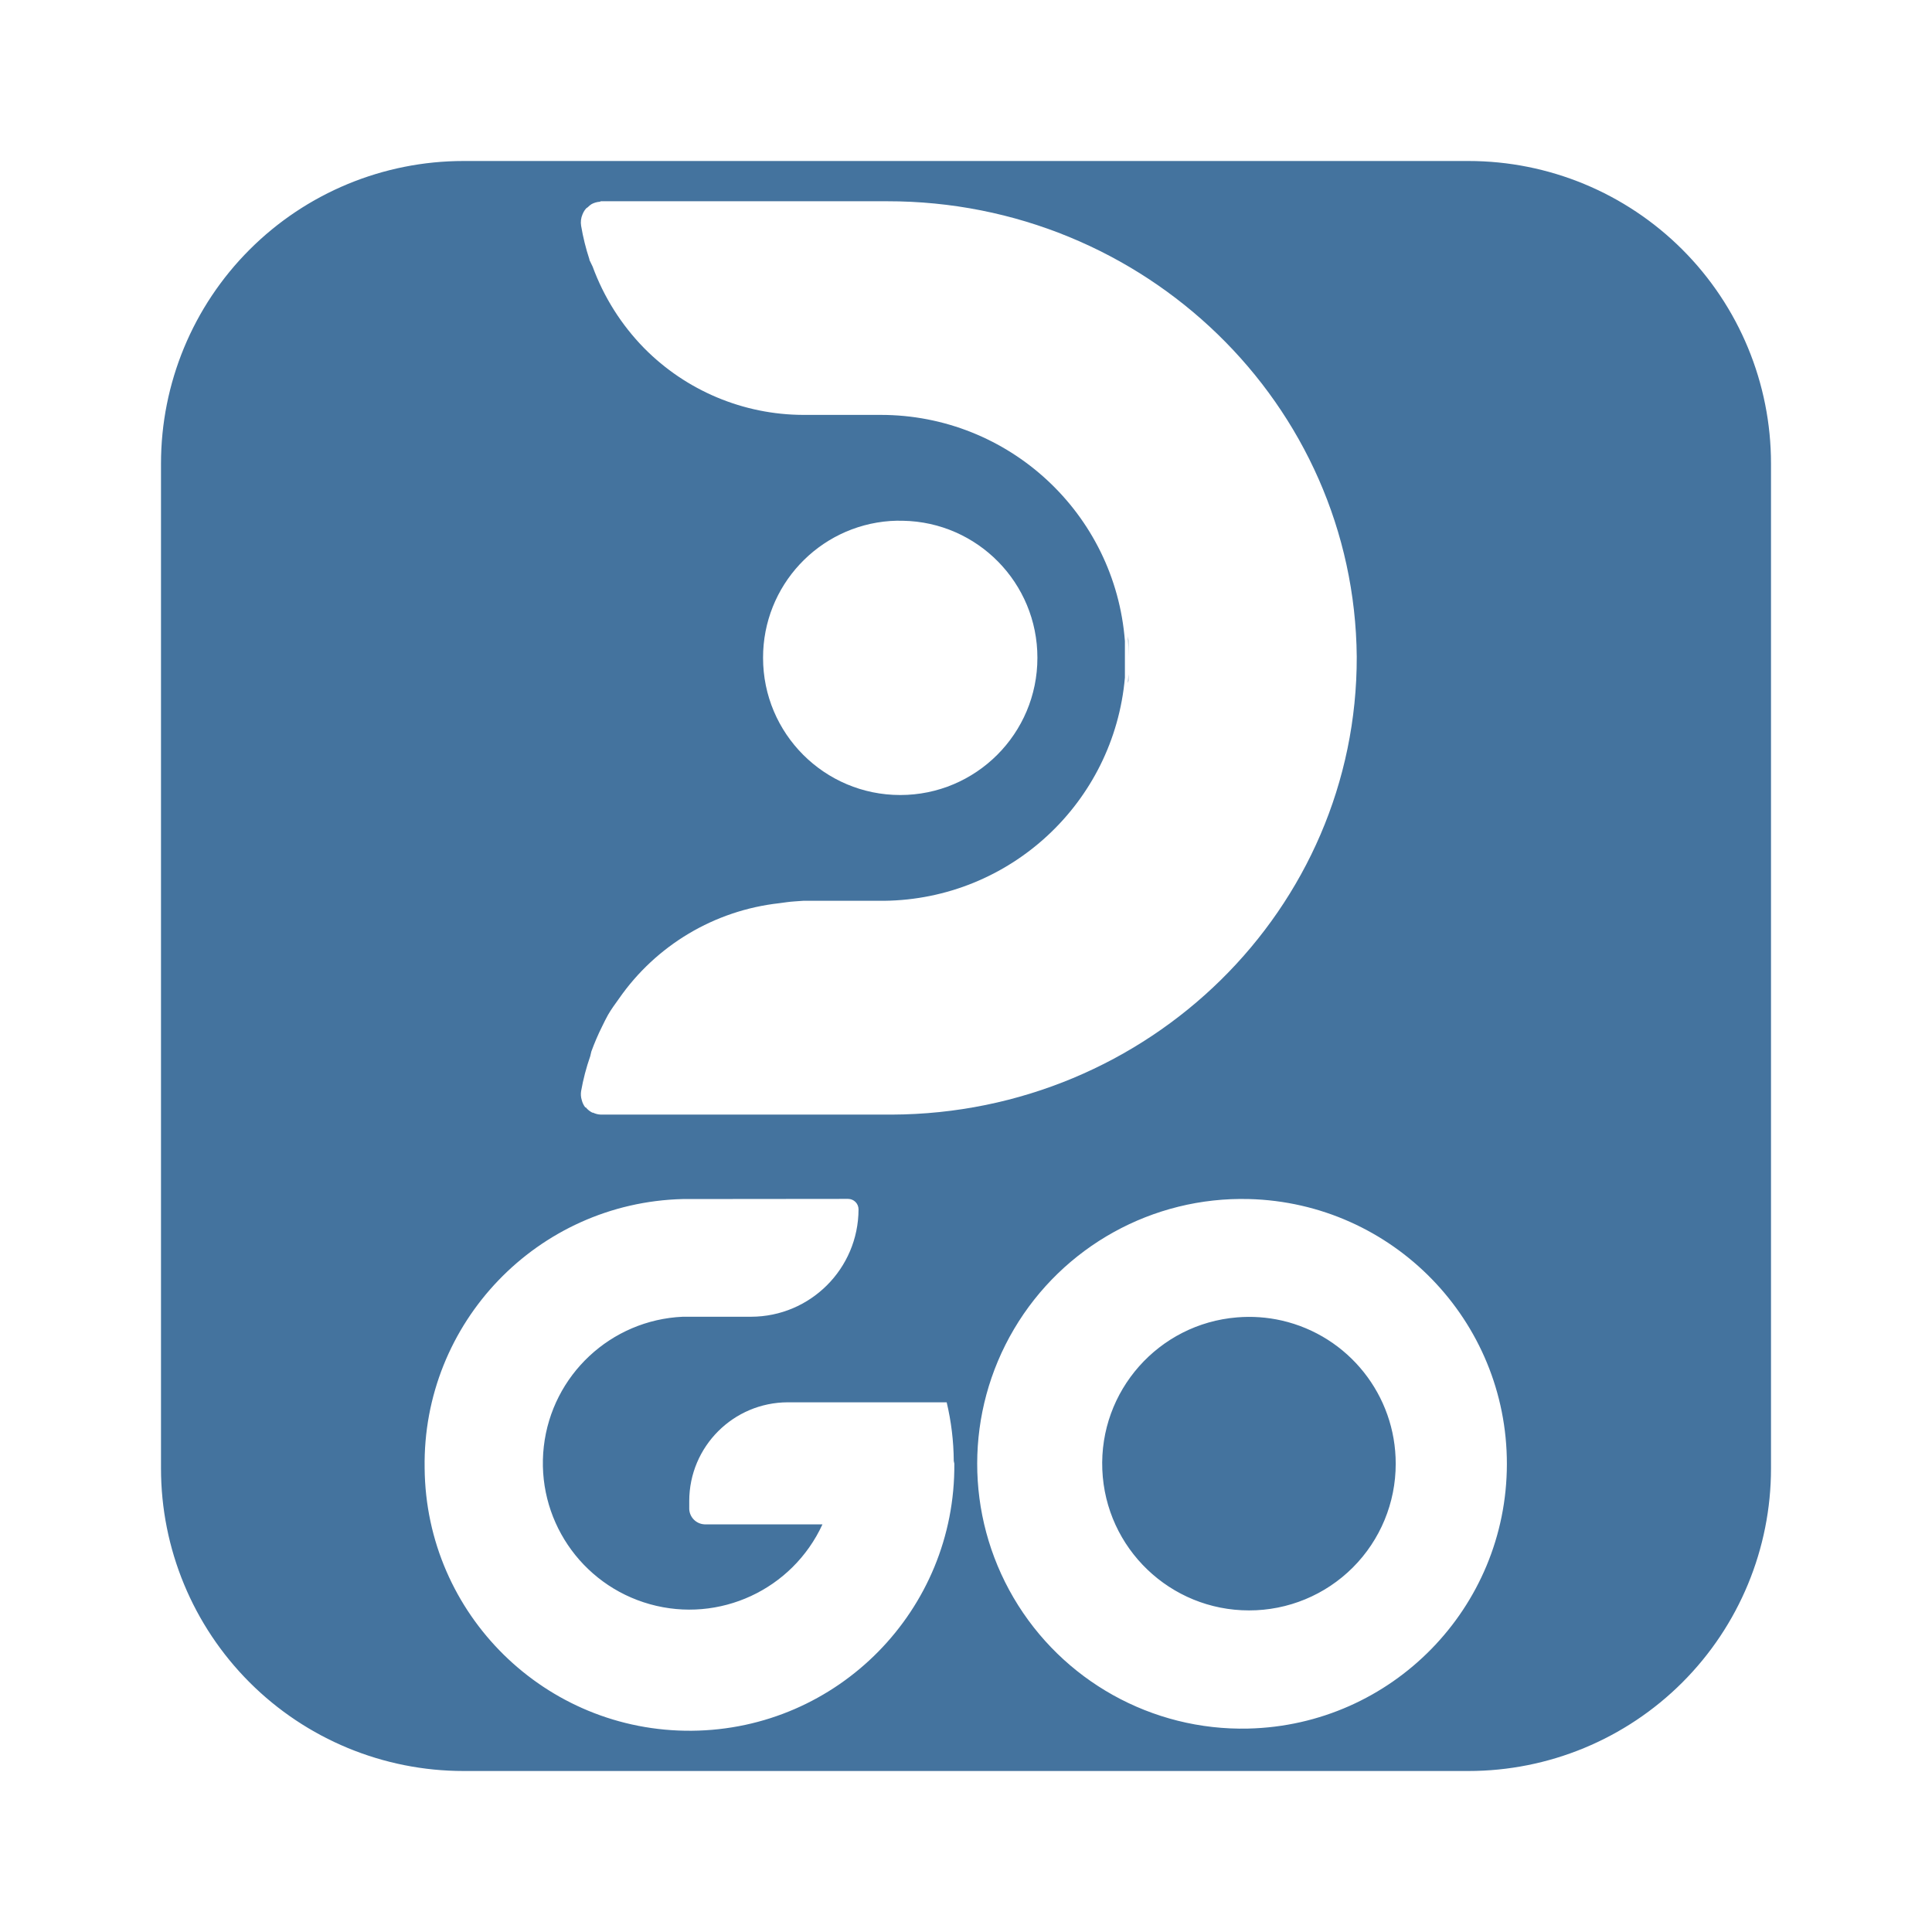
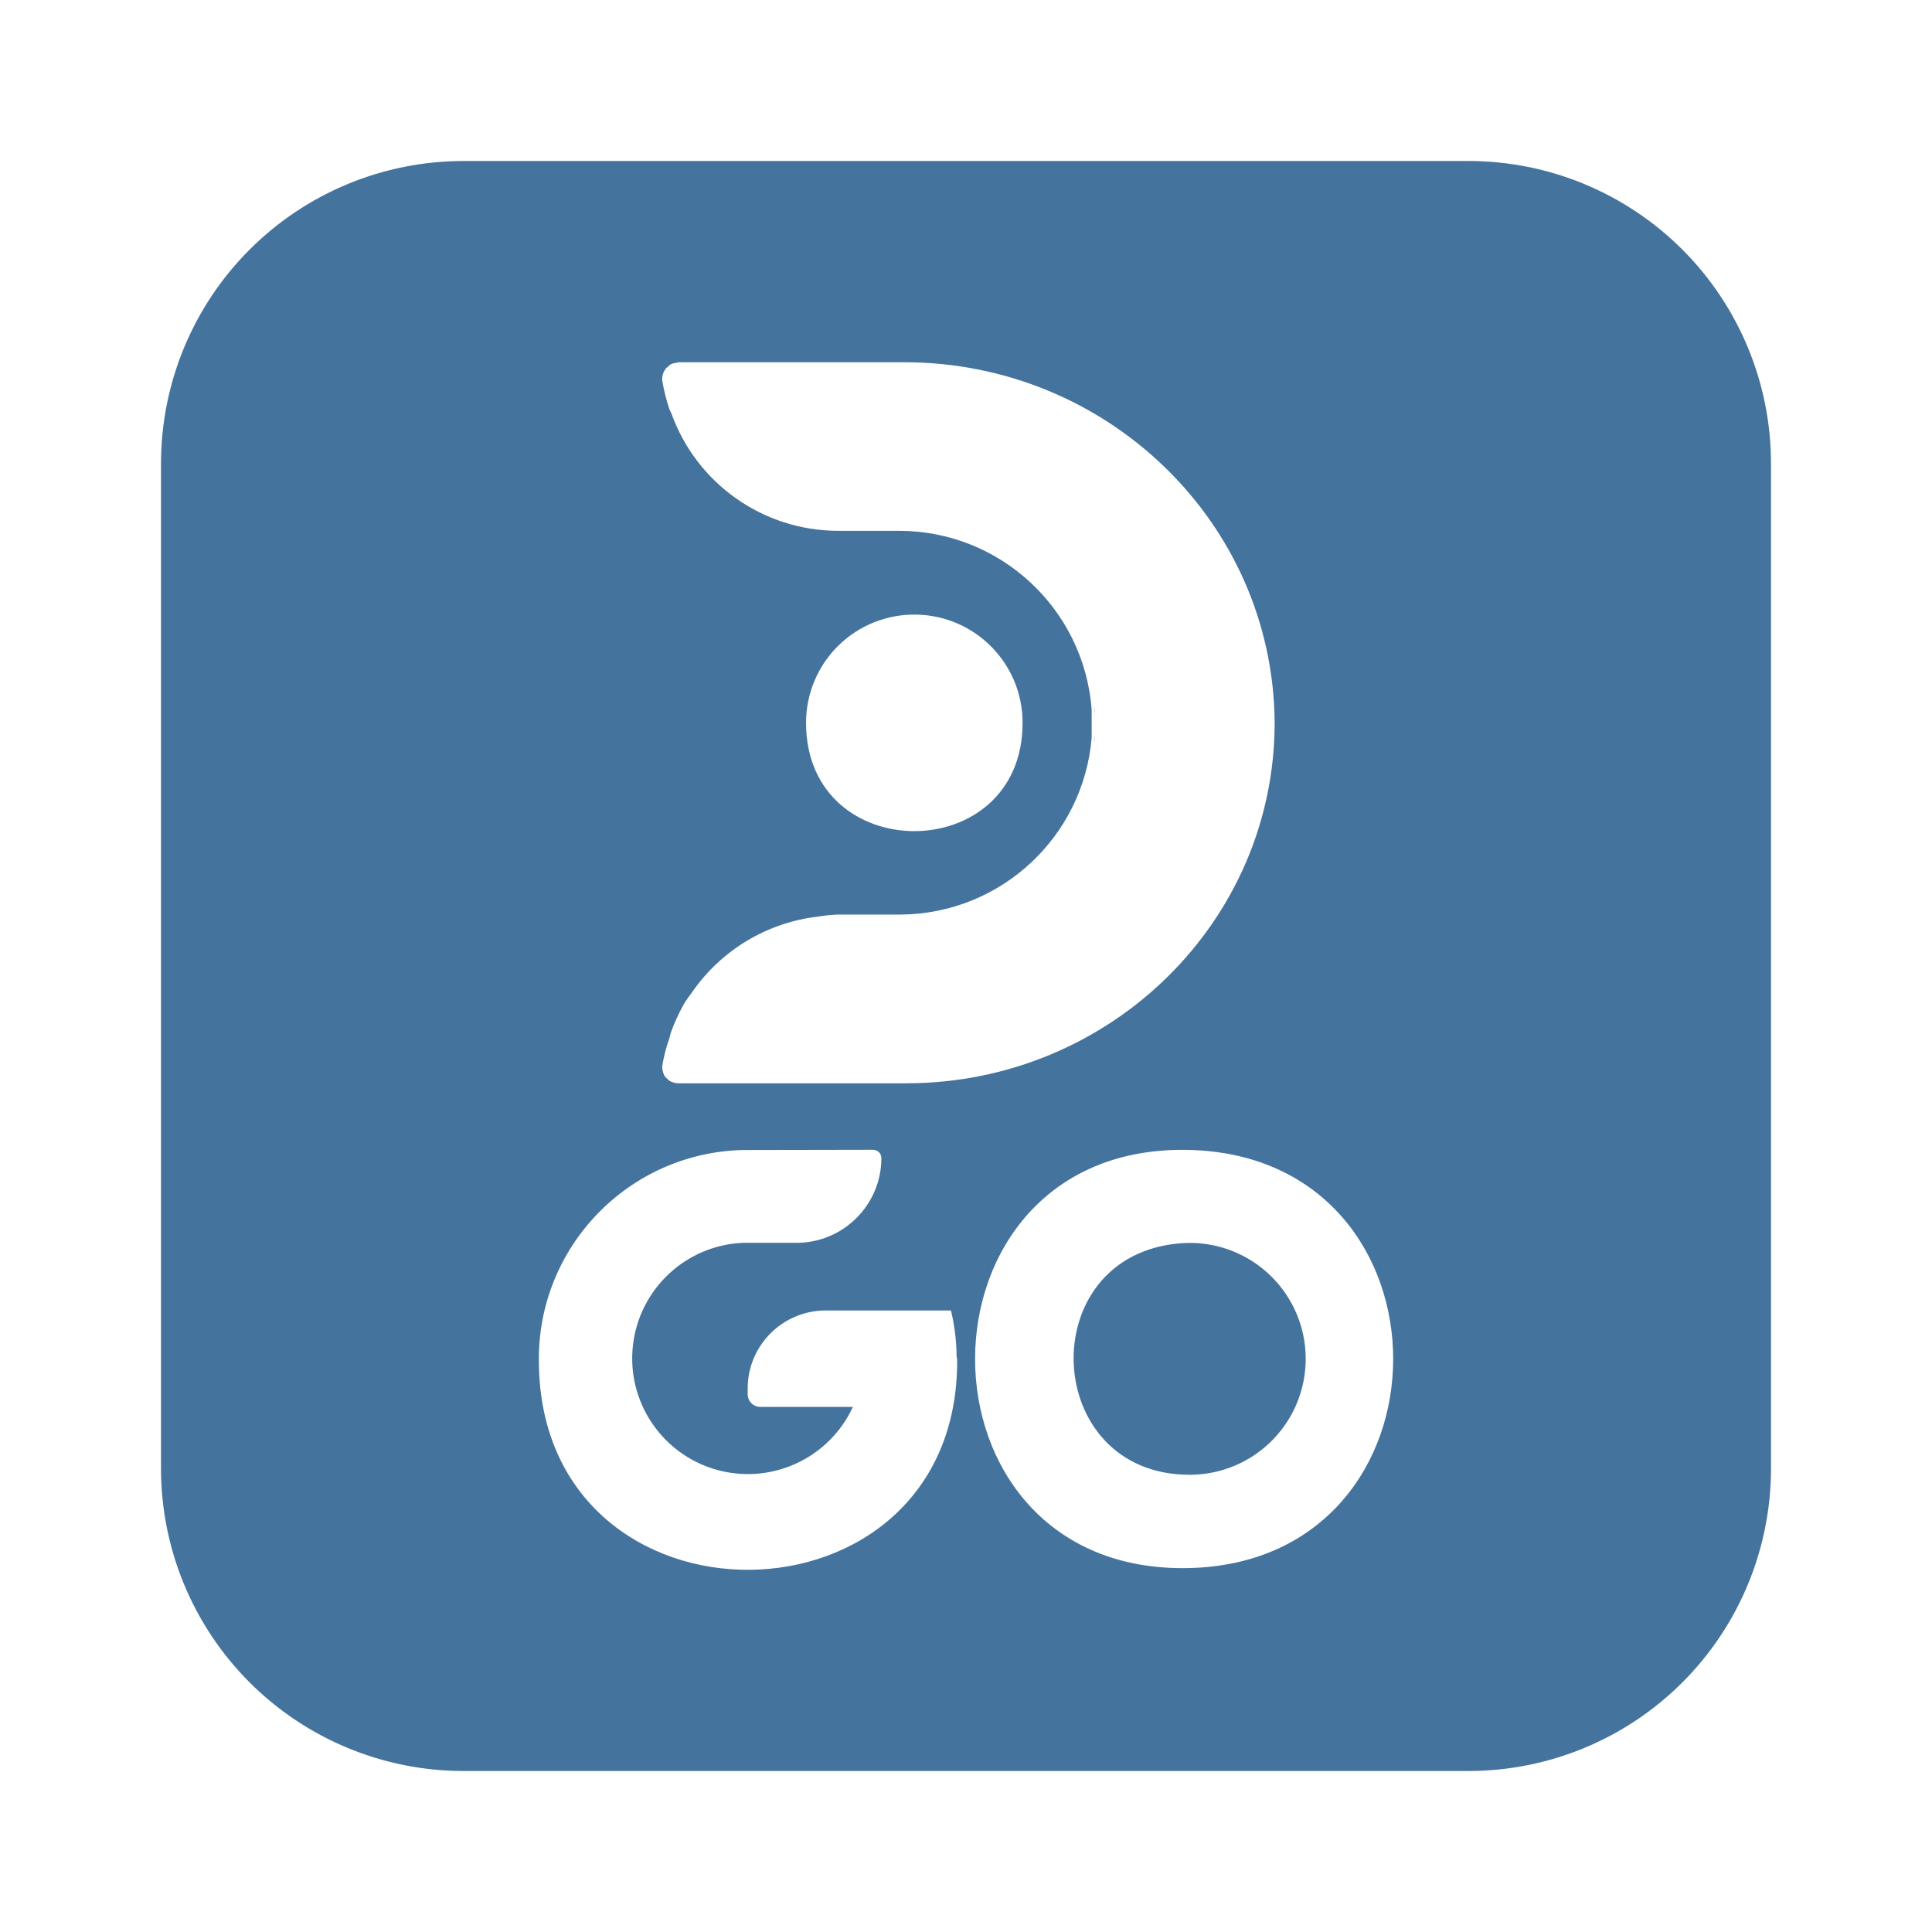
<svg xmlns="http://www.w3.org/2000/svg" width="24" height="24" fill="#44739e" viewBox="0 0 24 24">
-   <path d="M5.76 2A3.758 3.758 0 0 0 2 5.76v12.48A3.758 3.758 0 0 0 5.76 22h12.48A3.758 3.758 0 0 0 22 18.24V5.76A3.758 3.758 0 0 0 18.24 2H5.76zm1.707.5H11.02c3.2-.003 5.806 2.523 5.834 5.658.007 3.132-2.58 5.676-5.777 5.688H7.471a.25.25 0 0 0-.006 0 .242.242 0 0 1-.098-.024.25.25 0 0 0-.008 0 .242.242 0 0 1-.082-.066.242.242 0 0 0-.007 0 .244.244 0 0 1-.043-.09.244.244 0 0 1-.008-.113 2.765 2.765 0 0 1 .113-.432 2.802 2.802 0 0 1 .014-.059c.039-.107.084-.212.134-.312a2.802 2.802 0 0 1 .073-.143c.041-.071.087-.133.135-.2A2.802 2.802 0 0 1 9.68 11.22c.061-.008.122-.018.185-.022a2.802 2.802 0 0 1 .112-.008h1.007a3.038 3.038 0 0 0 2.99-2.773 2.45 2.45 0 0 1 0-.008 2.45 2.45 0 0 1 0-.002 2.45 2.45 0 0 1 0-.002 2.45 2.45 0 0 1 0-.002 2.45 2.45 0 0 1 0-.002 2.45 2.45 0 0 1 0-.002 2.45 2.45 0 0 1 0-.002 2.45 2.45 0 0 1 0-.002 2.45 2.45 0 0 1 0-.001 2.45 2.45 0 0 1 0-.002 2.45 2.45 0 0 1 0-.002 2.45 2.45 0 0 1 0-.002 2.45 2.45 0 0 1 0-.006 2.45 2.45 0 0 1 0-.01 2.45 2.45 0 0 1 0-.008 2.45 2.45 0 0 1 0-.002 2.45 2.45 0 0 1 0-.002 2.45 2.45 0 0 1 0-.002 2.45 2.45 0 0 1 0-.002 2.45 2.45 0 0 1 0-.002 2.45 2.45 0 0 1 0-.001 2.45 2.45 0 0 1 0-.002 2.45 2.45 0 0 1 0-.002 2.45 2.45 0 0 1 0-.002 2.45 2.45 0 0 1 0-.002 2.45 2.45 0 0 1 0-.002 2.45 2.45 0 0 1 0-.008 2.45 2.45 0 0 1 0-.006 2.45 2.45 0 0 1 0-.002 2.45 2.45 0 0 1 0-.002 2.45 2.45 0 0 1 0-.002 2.45 2.45 0 0 1 0-.002 2.45 2.45 0 0 1 0-.002 2.45 2.45 0 0 1 0-.002 2.45 2.45 0 0 1 0-.002 2.45 2.45 0 0 1 0-.002 2.45 2.45 0 0 1 0-.002 2.45 2.45 0 0 1 0-.001 2.45 2.45 0 0 1 0-.002 2.45 2.45 0 0 1 0-.002 2.45 2.45 0 0 1 0-.008 2.45 2.45 0 0 1 0-.008 2.45 2.45 0 0 1 0-.002 2.45 2.45 0 0 1 0-.002 2.45 2.45 0 0 1 0-.002 2.45 2.45 0 0 1 0-.002 2.45 2.45 0 0 1 0-.002 2.45 2.45 0 0 1 0-.002 2.45 2.45 0 0 1 0-.002 2.45 2.45 0 0 1 0-.002 2.45 2.45 0 0 1 0-.002 2.45 2.45 0 0 1 0-.002 2.45 2.45 0 0 1 0-.001 2.45 2.45 0 0 1 0-.008 2.45 2.45 0 0 1 0-.008 2.45 2.45 0 0 1 0-.002 2.45 2.45 0 0 1 0-.002 2.45 2.45 0 0 1 0-.002 2.45 2.45 0 0 1 0-.002 2.45 2.45 0 0 1 0-.002 2.45 2.45 0 0 1 0-.002 2.45 2.45 0 0 1 0-.002 2.45 2.45 0 0 1 0-.002 2.45 2.45 0 0 1 0-.002 2.45 2.45 0 0 1 0-.002 2.45 2.45 0 0 1 0-.002 2.45 2.45 0 0 1 0-.007 2.45 2.45 0 0 1 0-.008 2.45 2.45 0 0 1 0-.002 2.45 2.45 0 0 1 0-.002 2.45 2.45 0 0 1 0-.002 2.45 2.45 0 0 1 0-.002 2.45 2.45 0 0 1 0-.002 2.45 2.45 0 0 1 0-.002 2.45 2.45 0 0 1 0-.002 2.45 2.45 0 0 1 0-.002 2.45 2.45 0 0 1 0-.002 2.45 2.45 0 0 1 0-.002 2.45 2.45 0 0 1 0-.002 2.45 2.45 0 0 1 0-.008 2.45 2.45 0 0 1 0-.007 2.45 2.45 0 0 1 0-.008 2.45 2.45 0 0 1 0-.002 2.45 2.45 0 0 1 0-.002 2.45 2.45 0 0 1 0-.002 2.45 2.45 0 0 1 0-.002 2.45 2.45 0 0 1 0-.002 2.45 2.45 0 0 1 0-.002 2.45 2.45 0 0 1 0-.002 2.45 2.45 0 0 1 0-.002 2.45 2.45 0 0 1 0-.002 2.45 2.45 0 0 1 0-.002 2.45 2.45 0 0 1 0-.002 2.45 2.45 0 0 1 0-.007v-.178a3.042 3.042 0 0 0-3.035-2.81h-.962a2.789 2.789 0 0 1-1.975-.829 2.848 2.848 0 0 1-.64-1.013 2.824 2.824 0 0 1-.04-.083 2.824 2.824 0 0 1 0-.001 2.824 2.824 0 0 1 0-.002 2.824 2.824 0 0 1 0-.002 2.824 2.824 0 0 1 0-.002 2.848 2.848 0 0 1-.103-.416.256.256 0 0 1 .017-.143.26.26 0 0 1 .014-.03.256.256 0 0 1 .031-.044.257.257 0 0 1 .022-.016.26.26 0 0 1 .045-.037.257.257 0 0 1 .103-.03.26.26 0 0 1 .016-.007zm3.748 3.969a1.701 1.701 0 0 1 1.672 1.703 1.703 1.703 0 1 1-3.408 0 1.701 1.701 0 0 1 1.58-1.7 1.701 1.701 0 0 1 .156-.003zm2.797 1.435c.004.084.006.169.006.254v-.201c-.001-.017-.005-.035-.006-.053zm.006.471a5.646 5.646 0 0 1-.006.111c0-.01.006-.021.006-.03v-.081zm-3.483 6.518a.13.13 0 0 1 .13.13 1.337 1.337 0 0 1-1.335 1.334h-.848a1.82 1.82 0 1 0 1.735 2.579H8.752a.199.199 0 0 1-.19-.188v-.102a1.227 1.227 0 0 1 1.225-1.226h1.973a3.241 3.241 0 0 1 .088.728l.007.034a3.29 3.29 0 0 1-6.58.056 3.29 3.29 0 0 1 3.207-3.343l2.053-.002zm4.98.002a3.29 3.29 0 0 1-.01 6.578 3.29 3.29 0 1 1 .01-6.578zm-.148 1.47a1.823 1.823 0 0 0 .149 3.64 1.819 1.819 0 0 0 1.822-1.821 1.823 1.823 0 0 0-1.416-1.78 1.823 1.823 0 0 0-.555-.039z" />
+   <path d="M5.76 2A3.758 3.758 0 0 0 2 5.76v12.48A3.758 3.758 0 0 0 5.76 22h12.48A3.758 3.758 0 0 0 22 18.24V5.76A3.758 3.758 0 0 0 18.24 2H5.76zm2.664 2.5h2.805c2.526-.002 4.583 1.993 4.605 4.467.006 2.473-2.037 4.481-4.56 4.49H8.421a.191.191 0 0 1-.076-.018H8.34a.191.191 0 0 1-.065-.052H8.27a.193.193 0 0 1-.034-.07.193.193 0 0 1-.007-.09c.02-.116.05-.23.09-.34l.01-.047a2.36 2.36 0 0 1 .163-.361c.032-.056.07-.104.108-.157a2.212 2.212 0 0 1 1.572-.937c.048-.007.096-.015.146-.018.03-.002.058-.005.088-.006h.795a2.398 2.398 0 0 0 2.36-2.195v-.018a1.872 1.872 0 0 1 0-.017v-.018a2.219 2.219 0 0 1 0-.01v-.021a2.219 2.219 0 0 1 0-.012v-.015a2.219 2.219 0 0 1 0-.014v-.018a1.699 1.699 0 0 1 0-.011v-.018a2.219 2.219 0 0 1 0-.017v-.163a2.401 2.401 0 0 0-2.395-2.22h-.76A2.202 2.202 0 0 1 8.342 5.14a2.23 2.23 0 0 1-.031-.067V5.07a2.248 2.248 0 0 1-.082-.33.202.202 0 0 1 .025-.135.202.202 0 0 1 .023-.035.203.203 0 0 1 .02-.013.205.205 0 0 1 .033-.03.203.203 0 0 1 .082-.021.205.205 0 0 1 .012-.006zm2.959 3.135c.733.013 1.32.61 1.32 1.344 0 1.794-2.69 1.794-2.69 0a1.343 1.343 0 0 1 1.37-1.344zm2.209 1.133c.003.066.004.132.004.199V8.81l-.004-.043zm.004.37-.004.089c0-.008.004-.017.004-.024V9.14zm-2.75 5.145c.057 0 .103.047.103.104a1.055 1.055 0 0 1-1.054 1.052h-.67a1.437 1.437 0 1 0 1.37 2.038H9.438a.157.157 0 0 1-.15-.15v-.08c0-.535.435-.967.969-.968h1.556c.046.188.069.38.07.575l.007.027c.03 3.463-5.167 3.508-5.196.045a2.597 2.597 0 0 1 2.532-2.64l1.62-.003zm3.931.002c3.378.088 3.37 5.116-.007 5.194-3.548.082-3.54-5.287.007-5.194zm-.117 1.16c-1.838.15-1.726 2.876.117 2.875a1.44 1.44 0 1 0-.117-2.875z" />
</svg>
